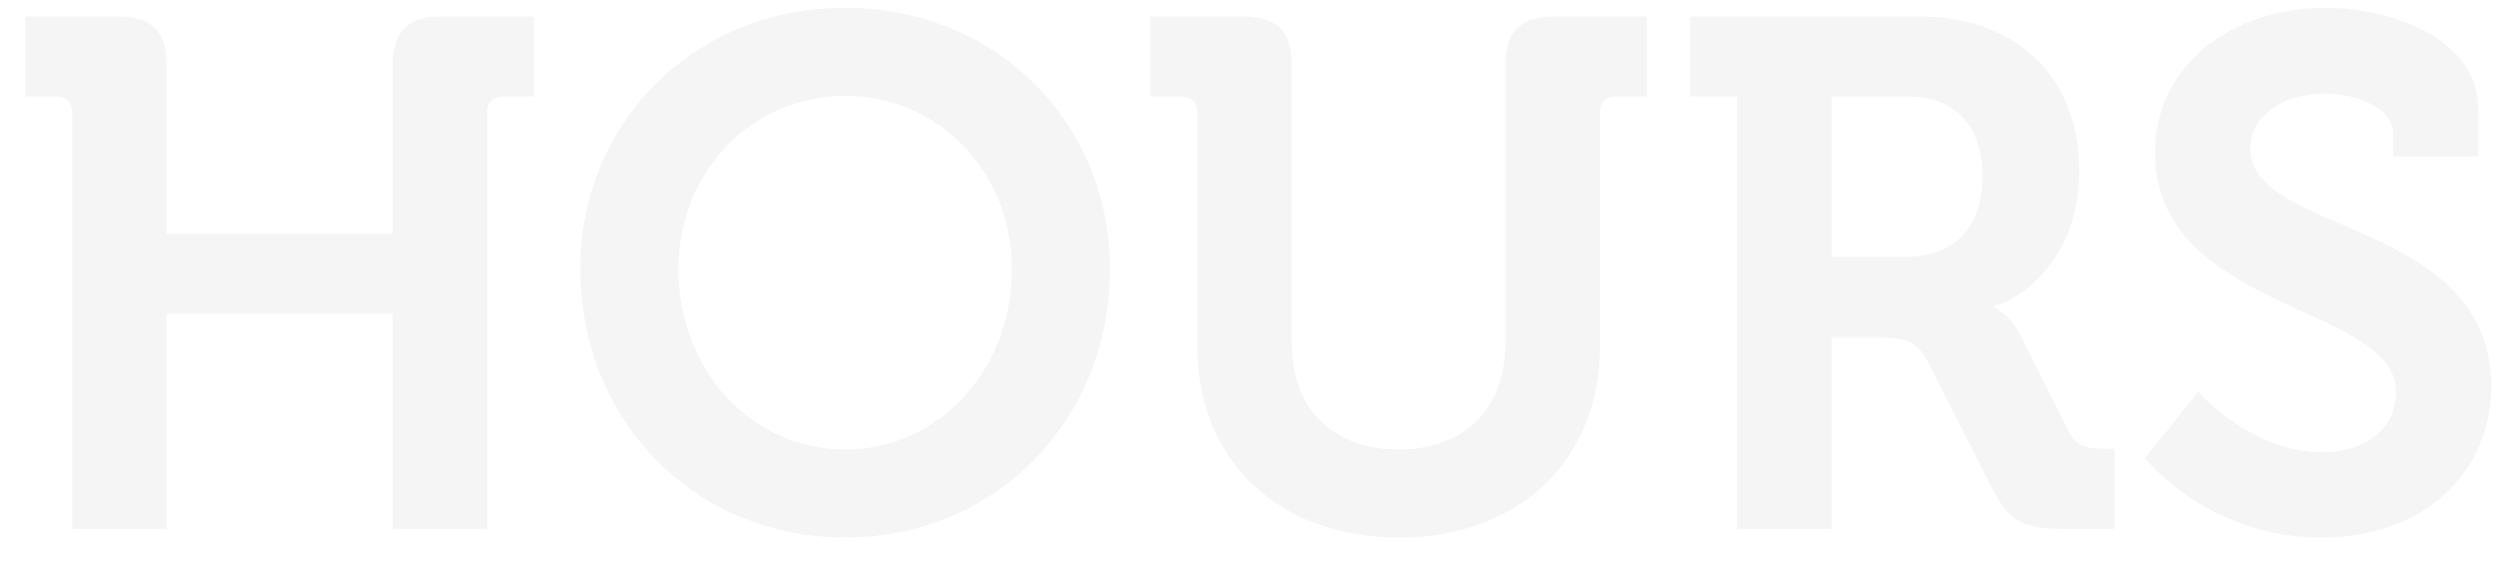
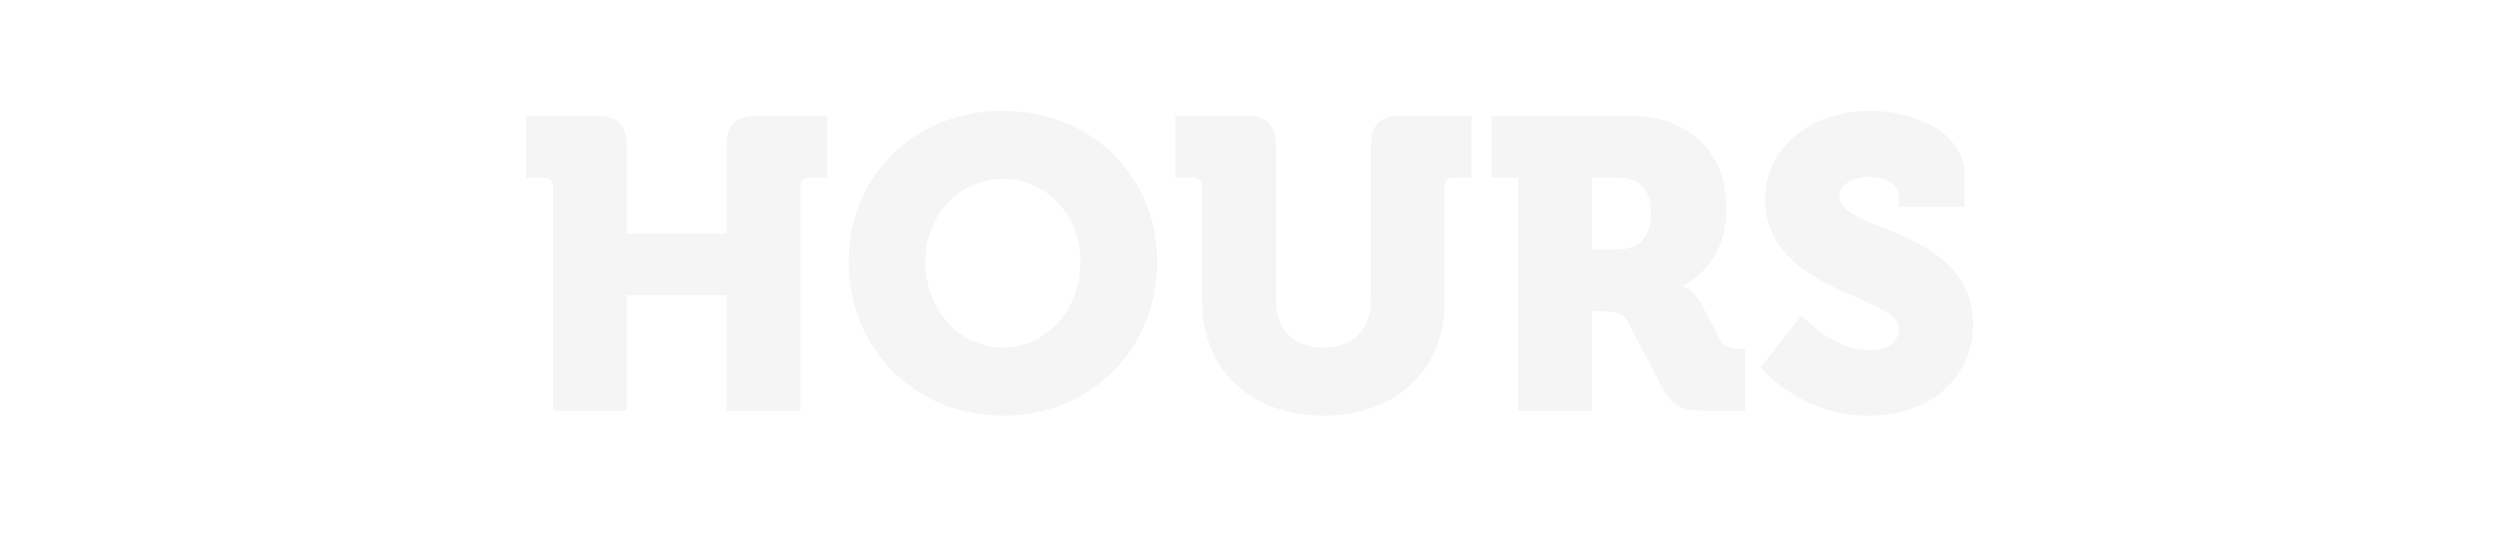
- <svg xmlns="http://www.w3.org/2000/svg" width="75px" height="17px" viewBox="0 0 75 17" version="1.1">
-   <g id="Mobile-📱" stroke="none" stroke-width="1" fill="none" fill-rule="evenodd" fill-opacity="0.04">
-     <g id="MILIPOLQATAR-Mobile-HOMEPAGE" transform="translate(-249, -952)" fill="#0B1626" fill-rule="nonzero">
-       <g id="Group-8" transform="translate(1, 581)">
-         <g id="DATE" transform="translate(-86, 325)">
-           <g id="Group-7-Copy-2" transform="translate(320.8, 0)">
-             <path d="M18.202,61.865 L18.202,55.414 L24.979,55.414 L24.979,61.865 L27.815,61.865 L27.815,49.373 C27.815,49.07 27.988,48.897 28.292,48.897 L29.223,48.897 L29.223,46.494 L26.451,46.494 C25.434,46.494 24.979,46.948 24.979,47.966 L24.979,53.01 L18.202,53.01 L18.202,47.966 C18.202,46.948 17.769,46.494 16.73,46.494 L13.959,46.494 L13.959,48.897 L14.89,48.897 C15.193,48.897 15.366,49.07 15.366,49.373 L15.366,61.865 L18.202,61.865 Z M38.554,62.125 C43.079,62.125 46.5,58.596 46.5,54.071 C46.5,49.676 43.079,46.234 38.554,46.234 C34.029,46.234 30.608,49.676 30.608,54.071 C30.608,58.596 34.029,62.125 38.554,62.125 Z M38.554,59.484 C35.783,59.484 33.553,57.146 33.553,54.071 C33.553,51.127 35.783,48.875 38.554,48.875 C41.325,48.875 43.555,51.127 43.555,54.071 C43.555,57.146 41.325,59.484 38.554,59.484 Z M55.181,62.125 C58.797,62.125 61.2,59.787 61.2,56.388 L61.2,49.373 C61.2,49.07 61.373,48.897 61.676,48.897 L62.607,48.897 L62.607,46.494 L59.836,46.494 C58.797,46.494 58.364,46.948 58.364,47.966 L58.364,56.28 C58.364,58.315 57.087,59.484 55.16,59.484 C53.233,59.484 51.955,58.315 51.955,56.301 L51.955,47.966 C51.955,46.948 51.522,46.494 50.483,46.494 L47.712,46.494 L47.712,48.897 L48.643,48.897 C48.946,48.897 49.119,49.07 49.119,49.373 L49.119,56.388 C49.119,59.787 51.522,62.125 55.181,62.125 Z M68.15,61.865 L68.15,56.128 L69.579,56.128 C70.38,56.128 70.705,56.236 71.029,56.842 L73,60.718 C73.498,61.692 73.996,61.865 75.143,61.865 L76.637,61.865 L76.637,59.462 L76.355,59.462 C75.879,59.462 75.511,59.419 75.273,58.964 L73.779,55.998 C73.498,55.435 73.021,55.219 73.021,55.219 L73.021,55.175 C73.671,55.046 75.576,53.898 75.576,51.127 C75.576,48.226 73.606,46.494 70.791,46.494 L63.906,46.494 L63.906,48.897 L65.314,48.897 L65.314,61.865 L68.15,61.865 Z M70.402,53.703 L68.15,53.703 L68.15,48.897 L70.445,48.897 C71.831,48.897 72.675,49.763 72.675,51.278 C72.675,52.816 71.831,53.703 70.402,53.703 Z M82.829,62.125 C86.055,62.125 87.938,60.047 87.938,57.6 C87.938,52.556 80.707,53.075 80.707,50.456 C80.707,49.481 81.66,48.81 82.959,48.81 C83.976,48.81 84.994,49.287 84.994,50.001 L84.994,50.694 L87.549,50.694 L87.549,49.265 C87.549,47.078 84.777,46.234 82.981,46.234 C80.014,46.234 77.849,48.074 77.849,50.564 C77.849,55.349 85.081,55.132 85.081,57.752 C85.081,58.943 84.041,59.57 82.872,59.57 C80.729,59.57 79.148,57.752 79.148,57.752 L77.546,59.744 C77.546,59.744 79.43,62.125 82.829,62.125 Z" id="HOURS" />
-           </g>
-         </g>
-       </g>
+ <svg xmlns="http://www.w3.org/2000/svg" width="140px" height="30px" viewBox="0 0 140 30" version="1.1">
+   <g id="Page-1" stroke="none" stroke-width="1" fill="none" fill-rule="evenodd">
+     <g id="hours">
+       <rect id="Rectangle" x="0" y="0" width="140" height="30" />
+       <path d="M35.096,23 L35.096,16.532 L40.686,16.532 L40.686,23 L44.821,23 L44.821,10.457 C44.821,10.133 45.006,9.948 45.329,9.948 L46.322,9.948 L46.322,6.484 L42.372,6.484 C41.194,6.484 40.686,6.992 40.686,8.17 L40.686,13.09 L35.096,13.09 L35.096,8.17 C35.096,6.992 34.588,6.484 33.41,6.484 L29.459,6.484 L29.459,9.948 L30.453,9.948 C30.776,9.948 30.961,10.133 30.961,10.457 L30.961,23 L35.096,23 Z M56.163,23.277 C61.153,23.277 64.802,19.489 64.802,14.638 C64.802,9.902 61.153,6.206 56.163,6.206 C51.173,6.206 47.524,9.902 47.524,14.638 C47.524,19.489 51.173,23.277 56.163,23.277 Z M56.163,19.466 C53.761,19.466 51.82,17.387 51.82,14.638 C51.82,12.004 53.761,10.018 56.163,10.018 C58.566,10.018 60.506,12.004 60.506,14.638 C60.506,17.387 58.566,19.466 56.163,19.466 Z M74.135,23.277 C78.224,23.277 80.903,20.644 80.903,16.925 L80.903,10.457 C80.903,10.133 81.088,9.948 81.411,9.948 L82.405,9.948 L82.405,6.484 L78.455,6.484 C77.276,6.484 76.768,6.992 76.768,8.17 L76.768,16.809 C76.768,18.542 75.683,19.466 74.112,19.466 C72.541,19.466 71.455,18.542 71.455,16.809 L71.455,8.17 C71.455,6.992 70.947,6.484 69.769,6.484 L65.819,6.484 L65.819,9.948 L66.812,9.948 C67.136,9.948 67.32,10.133 67.32,10.457 L67.32,16.925 C67.32,20.644 70,23.277 74.135,23.277 Z M89.15,23 L89.15,17.433 L89.704,17.433 C90.559,17.433 90.906,17.548 91.183,18.057 L93.123,21.776 C93.654,22.792 94.301,23 95.456,23 L97.72,23 L97.72,19.535 L97.443,19.535 C96.981,19.535 96.565,19.489 96.311,19.004 L95.271,17.017 C94.902,16.301 94.255,16.024 94.255,16.024 L94.255,15.978 C94.255,15.978 96.68,14.984 96.68,11.681 C96.68,8.355 94.44,6.484 91.229,6.484 L83.513,6.484 L83.513,9.948 L85.015,9.948 L85.015,23 L89.15,23 Z M90.582,13.968 L89.15,13.968 L89.15,9.948 L90.651,9.948 C91.806,9.948 92.453,10.618 92.453,11.935 C92.453,13.252 91.806,13.968 90.582,13.968 Z M104.627,23.277 C108.346,23.277 110.494,20.921 110.494,18.172 C110.494,12.744 103.01,13.021 103.01,11.011 C103.01,10.249 103.865,9.902 104.696,9.902 C105.459,9.902 106.313,10.272 106.313,10.873 L106.313,11.589 L110.009,11.589 L110.009,9.787 C110.009,7.269 106.937,6.206 104.742,6.206 C101.462,6.206 98.852,8.193 98.852,11.173 C98.852,16.347 106.336,16.555 106.336,18.38 C106.336,19.304 105.505,19.604 104.673,19.604 C102.594,19.604 100.885,17.664 100.885,17.664 L98.598,20.551 L98.642,20.605 C98.968,20.987 101.07,23.277 104.627,23.277 Z" id="HOURS" fill-opacity="0.04" fill="#0B1626" fill-rule="nonzero" />
    </g>
  </g>
</svg>
